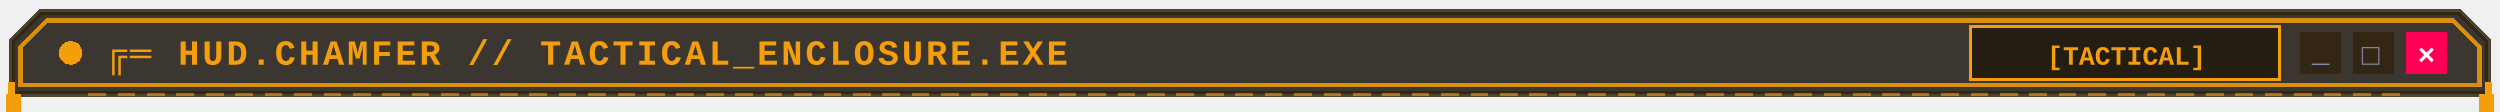
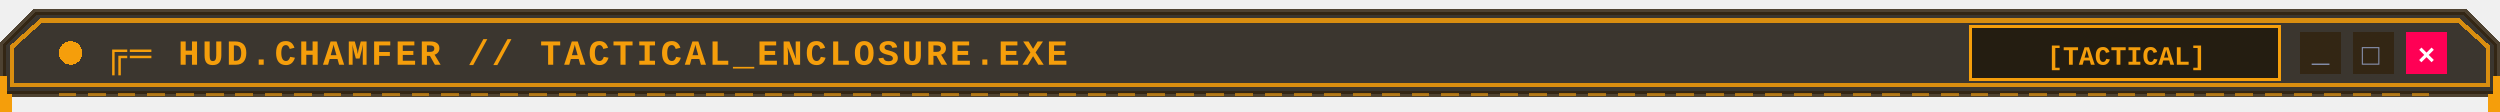
<svg xmlns="http://www.w3.org/2000/svg" viewBox="0 0 850 38" width="100%" height="100%" shape-rendering="crispEdges">
  <defs>
    <style>
      .font-mono { font-family: 'JetBrains Mono', 'Fira Code', 'Courier New', monospace; }
      @keyframes blinkLed { 0%, 100% { fill: #F59E0B; } 50% { fill: #1E293B; } }
      .led { animation: blinkLed 1.8s infinite steps(1); }
    </style>
  </defs>
-   <polygon points="14 4, 836 4, 846 14, 846 32, 4 32, 4 14" fill="rgba(20, 14, 6, 0.82)" stroke="rgba(50, 36, 16, 0.85)" stroke-width="2" />
-   <polygon points="16 7, 834 7, 843 16, 843 29, 7 29, 7 16" fill="none" stroke="#F59E0B" stroke-width="1.5" opacity="0.85" />
-   <line x1="30" y1="32" x2="820" y2="32" stroke="#F59E0B" stroke-width="1" stroke-dasharray="6,4" opacity="0.6" />
-   <line x1="4" y1="28" x2="4" y2="38" stroke="#F59E0B" stroke-width="2.5" />
-   <rect x="2" y="32" width="5" height="6" fill="#F59E0B" />
-   <line x1="846" y1="28" x2="846" y2="38" stroke="#F59E0B" stroke-width="2.5" />
-   <rect x="843" y="32" width="5" height="6" fill="#F59E0B" />
+   <polygon points="12 4, 838 4, 849 15, 849 32, 1 32, 1 15" fill="rgba(20, 14, 6, 0.82)" stroke="rgba(50, 36, 16, 0.85)" stroke-width="2" />
+   <polygon points="14 7, 836 7, 846 16, 846 29, 4 29, 4 16" fill="none" stroke="#F59E0B" stroke-width="1.5" opacity="0.85" />
+   <line x1="20" y1="32" x2="830" y2="32" stroke="#F59E0B" stroke-width="1" stroke-dasharray="6,4" opacity="0.6" />
+   <line x1="1" y1="26" x2="1" y2="38" stroke="#F59E0B" stroke-width="2.5" />
+   <rect x="0" y="32" width="4" height="6" fill="#F59E0B" />
+   <line x1="849" y1="26" x2="849" y2="38" stroke="#F59E0B" stroke-width="2.5" />
+   <rect x="846" y="32" width="4" height="6" fill="#F59E0B" />
  <circle cx="24" cy="18" r="4" fill="#F59E0B" class="led" />
  <text x="36" y="22" fill="#F59E0B" font-size="12" font-weight="bold" letter-spacing="1" class="font-mono">
    ╔═ HUD.CHAMFER // TACTICAL_ENCLOSURE.EXE
  </text>
  <rect x="670" y="9" width="105" height="18" fill="rgba(30, 22, 10, 0.78)" stroke="#F59E0B" stroke-width="1" />
  <text x="723" y="22" fill="#F59E0B" font-size="9" font-weight="bold" text-anchor="middle" class="font-mono">[TACTICAL]</text>
  <rect x="782" y="11" width="14" height="14" fill="rgba(50, 36, 16, 0.85)" />
  <text x="786" y="21" fill="#8892B0" font-size="10" font-weight="bold" class="font-mono">_</text>
  <rect x="800" y="11" width="14" height="14" fill="rgba(50, 36, 16, 0.85)" />
  <text x="803" y="22" fill="#8892B0" font-size="10" font-weight="bold" class="font-mono">□</text>
  <rect x="818" y="11" width="14" height="14" fill="#FF0055" />
  <text x="822" y="22" fill="#FFFFFF" font-size="10" font-weight="bold" class="font-mono">×</text>
</svg>
